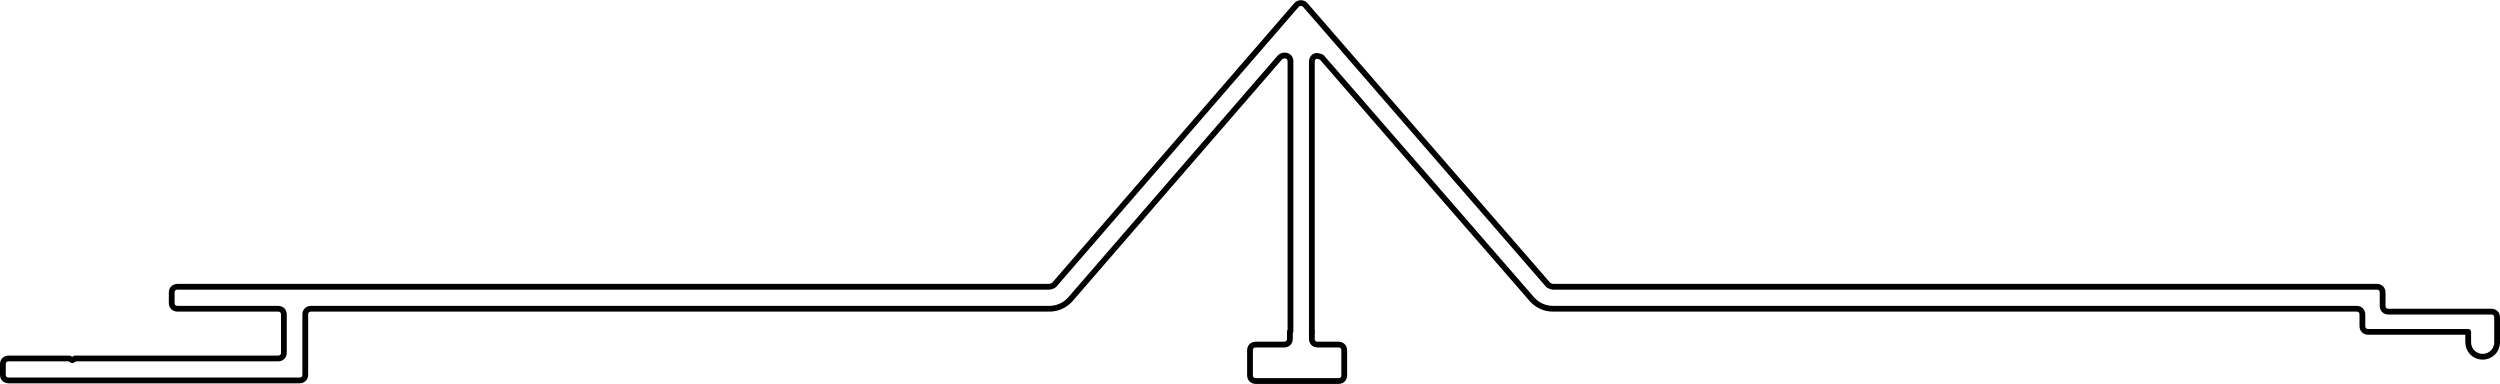
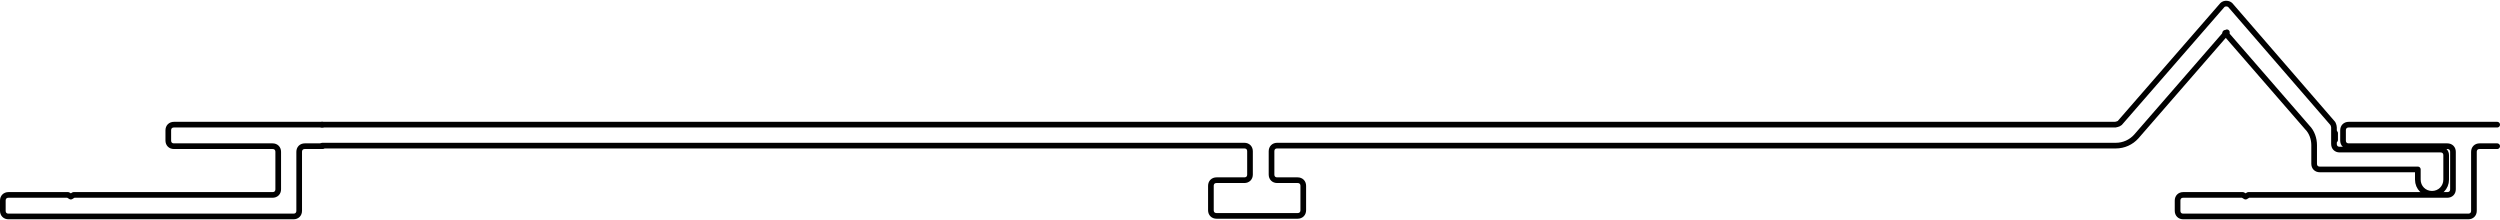
- <svg xmlns="http://www.w3.org/2000/svg" id="Capa_2" data-name="Capa 2" viewBox="0 0 43.24 6.63">
+ <svg xmlns="http://www.w3.org/2000/svg" id="Capa_2" data-name="Capa 2" viewBox="0 0 44.12 3.87">
  <defs>
    <style>
      .cls-1 {
        fill: none;
        stroke: #000;
        stroke-linecap: round;
        stroke-linejoin: round;
        stroke-width: .1px;
      }
    </style>
  </defs>
  <g id="_0" data-name="0">
    <g>
      <g id="LWPOLYLINE">
-         <path class="cls-1" d="m22.32,5.73V1.06c0-.06-.04-.1-.1-.1-.03,0-.06.01-.08.03l-1.82,2.1-1.81,2.09c-.09.1-.22.16-.36.16H5.38c-.06,0-.1.04-.1.1v1.04c0,.06-.04.1-.1.1H.15c-.06,0-.1-.04-.1-.1v-.18c0-.06.04-.1.1-.1h1.05l.05.03.05-.03h3.51c.06,0,.1-.04.1-.1v-.66c0-.06-.04-.1-.1-.1h-1.74c-.06,0-.1-.04-.1-.1v-.18c0-.06.04-.1.1-.1h15.08s.06-.01.08-.03L22.43.08s0,0,0,0c.04-.04.11-.03.14,0l4.21,4.85s.05.03.08.03h14.25c.06,0,.1.04.1.1v.23c0,.06.04.1.1.1h1.78c.06,0,.1.04.1.1v.43c0,.14-.11.25-.25.25h0c-.14,0-.25-.11-.25-.25v-.18h-1.73c-.06,0-.1-.04-.1-.1v-.2c0-.06-.04-.1-.1-.1h-13.9c-.14,0-.27-.06-.36-.16l-3.64-4.19s-.1-.05-.14,0c-.02.02-.03.05-.03.08v4.67" />
+         <path class="cls-1" d="m39.3.57l-1.6,1.84c-.09.1-.22.16-.36.16h-14.8c-.06,0-.1.04-.1.1v.41c0,.06.04.1.1.1h.36c.06,0,.1.04.1.1v.43c0,.06-.04.1-.1.1h-1.43c-.06,0-.1-.04-.1-.1v-.43c0-.06.04-.1.1-.1h.49c.06,0,.1-.04.1-.1v-.41c0-.06-.04-.1-.1-.1H5.69" />
      </g>
      <g id="LWPOLYLINE-2" data-name="LWPOLYLINE">
-         <path class="cls-1" d="m22.69,5.73v.13c0,.06.04.1.1.1h.36c.06,0,.1.04.1.1v.43c0,.06-.04.1-.1.1h-1.43c-.06,0-.1-.04-.1-.1v-.43c0-.06.04-.1.1-.1h.49c.06,0,.1-.04.1-.1v-.12" />
+         <path class="cls-1" d="m5.69,2.58h-.31c-.06,0-.1.04-.1.1v1.04c0,.06-.04.1-.1.1H.15c-.06,0-.1-.04-.1-.1v-.18c0-.06.04-.1.1-.1h1.05l.05.03.05-.03h3.51c.06,0,.1-.04.1-.1v-.66c0-.06-.04-.1-.1-.1h-1.74c-.06,0-.1-.04-.1-.1v-.18c0-.06.04-.1.1-.1h2.62" />
+       </g>
+       <g id="LWPOLYLINE-3" data-name="LWPOLYLINE">
+         <line class="cls-1" x1="41.21" y1="2.35" x2="41.21" y2="2.47" />
+       </g>
+       <g id="LWPOLYLINE-4" data-name="LWPOLYLINE">
+         <path class="cls-1" d="m5.68,2.2h31.65s.06-.01.08-.03l1.81-2.08s0,0,0,0c.04-.04.11-.03.14,0l1.81,2.09s.02.04.02.07v.29c0,.06.04.1.1.1h1.78c.06,0,.1.04.1.1v.43c0,.14-.11.25-.25.25h0c-.14,0-.25-.11-.25-.25v-.18h-1.73c-.06,0-.1-.04-.1-.1v-.33c0-.11-.04-.23-.12-.31l-1.45-1.67" />
+       </g>
+       <g id="LWPOLYLINE-5" data-name="LWPOLYLINE">
+         <path class="cls-1" d="m44.07,2.58h-.31c-.06,0-.1.04-.1.1v1.04c0,.06-.04.1-.1.1h-5.03c-.06,0-.1-.04-.1-.1v-.18c0-.06.04-.1.1-.1h1.05l.05.03.05-.03h3.51c.06,0,.1-.04.1-.1v-.66c0-.06-.04-.1-.1-.1h-1.74c-.06,0-.1-.04-.1-.1v-.18c0-.06.04-.1.1-.1h2.62" />
      </g>
    </g>
  </g>
</svg>
